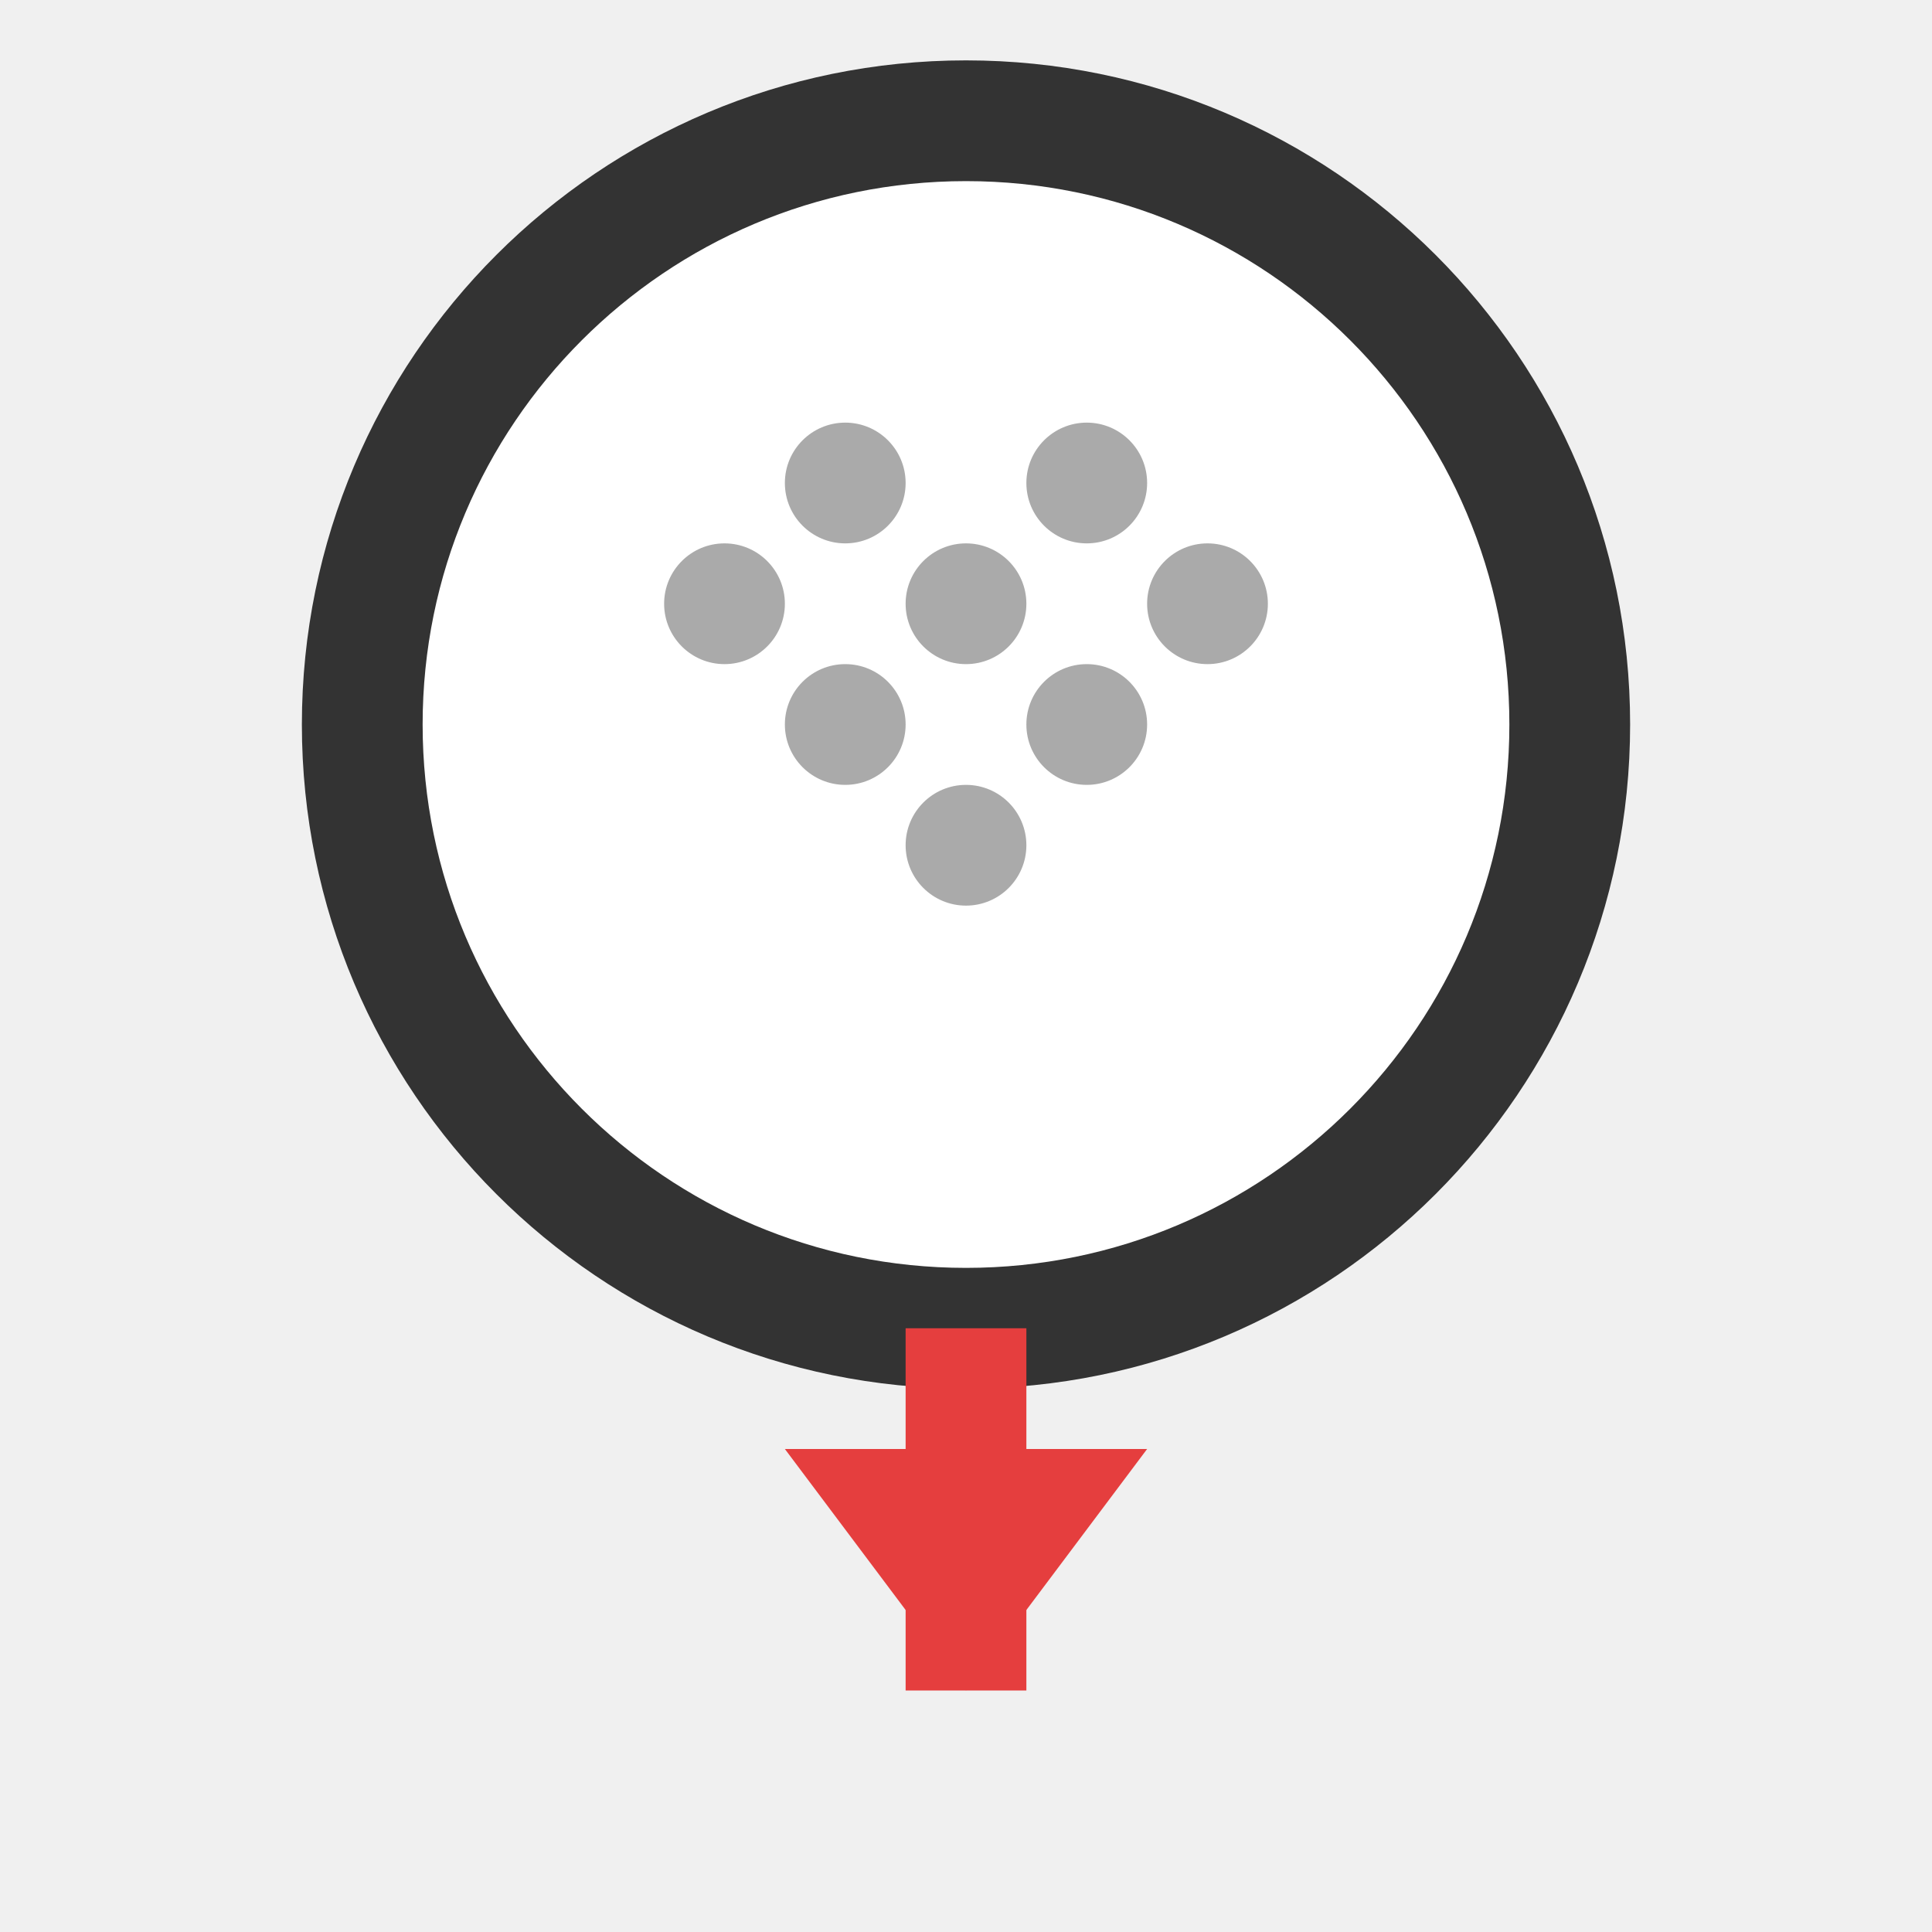
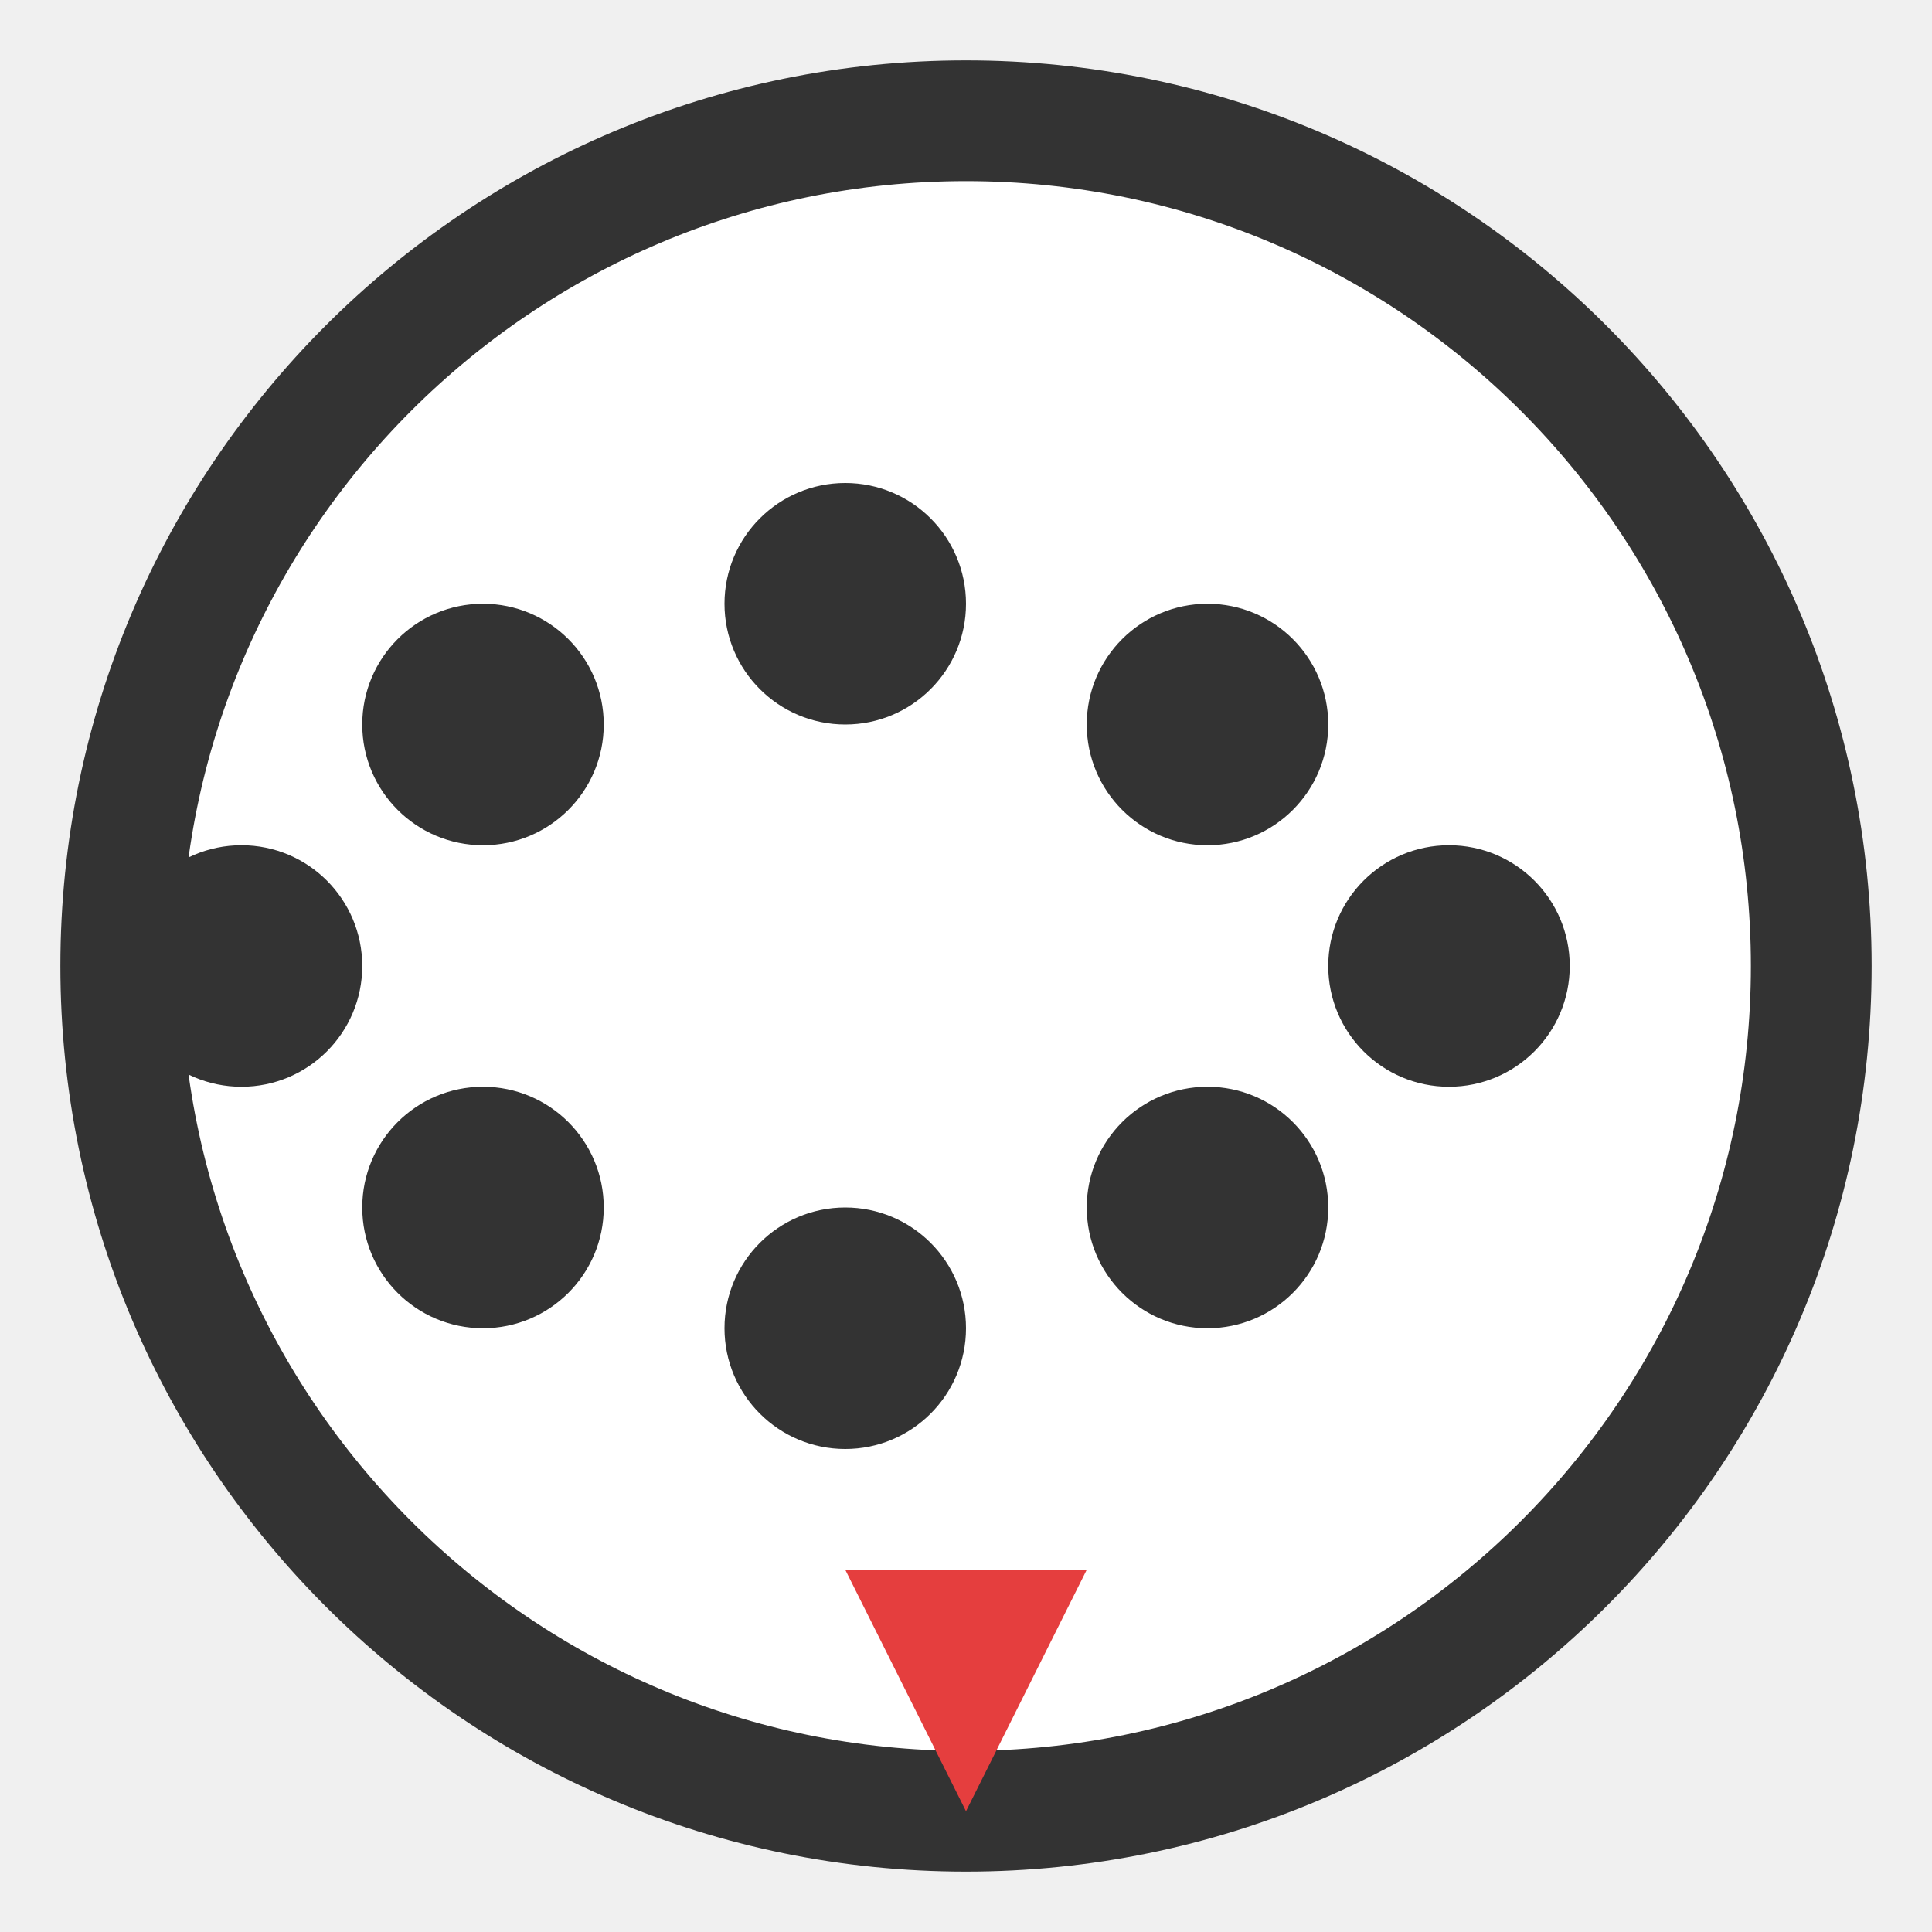
<svg xmlns="http://www.w3.org/2000/svg" width="32" height="32" viewBox="0 0 32 32" fill="none">
-   <circle cx="16" cy="12" r="10" fill="white" stroke="#333" stroke-width="2" />
-   <circle cx="12" cy="10" r="1" fill="#aaa" />
-   <circle cx="14" cy="8" r="1" fill="#aaa" />
-   <circle cx="16" cy="10" r="1" fill="#aaa" />
-   <circle cx="18" cy="8" r="1" fill="#aaa" />
-   <circle cx="20" cy="10" r="1" fill="#aaa" />
-   <circle cx="14" cy="12" r="1" fill="#aaa" />
-   <circle cx="18" cy="12" r="1" fill="#aaa" />
-   <circle cx="16" cy="14" r="1" fill="#aaa" />
-   <path d="M15 22h2v6h-2z" fill="#e53e3e" />
-   <path d="M16 28l3-4h-6l3 4z" fill="#e53e3e" />
+   <circle cx="16" cy="16" r="14" fill="white" stroke="#333" stroke-width="2" />
+   <path d="M10 12a2 2 0 1 1-4 0 2 2 0 0 1 4 0M16 10a2 2 0 1 1-4 0 2 2 0 0 1 4 0M22 12a2 2 0 1 1-4 0 2 2 0 0 1 4 0M26 16a2 2 0 1 1-4 0 2 2 0 0 1 4 0M22 20a2 2 0 1 1-4 0 2 2 0 0 1 4 0M16 22a2 2 0 1 1-4 0 2 2 0 0 1 4 0M10 20a2 2 0 1 1-4 0 2 2 0 0 1 4 0M6 16a2 2 0 1 1-4 0 2 2 0 0 1 4 0" fill="#333" />
+   <path d="M16 30l2-4h-4l2 4z" fill="#e53e3e" />
</svg>
